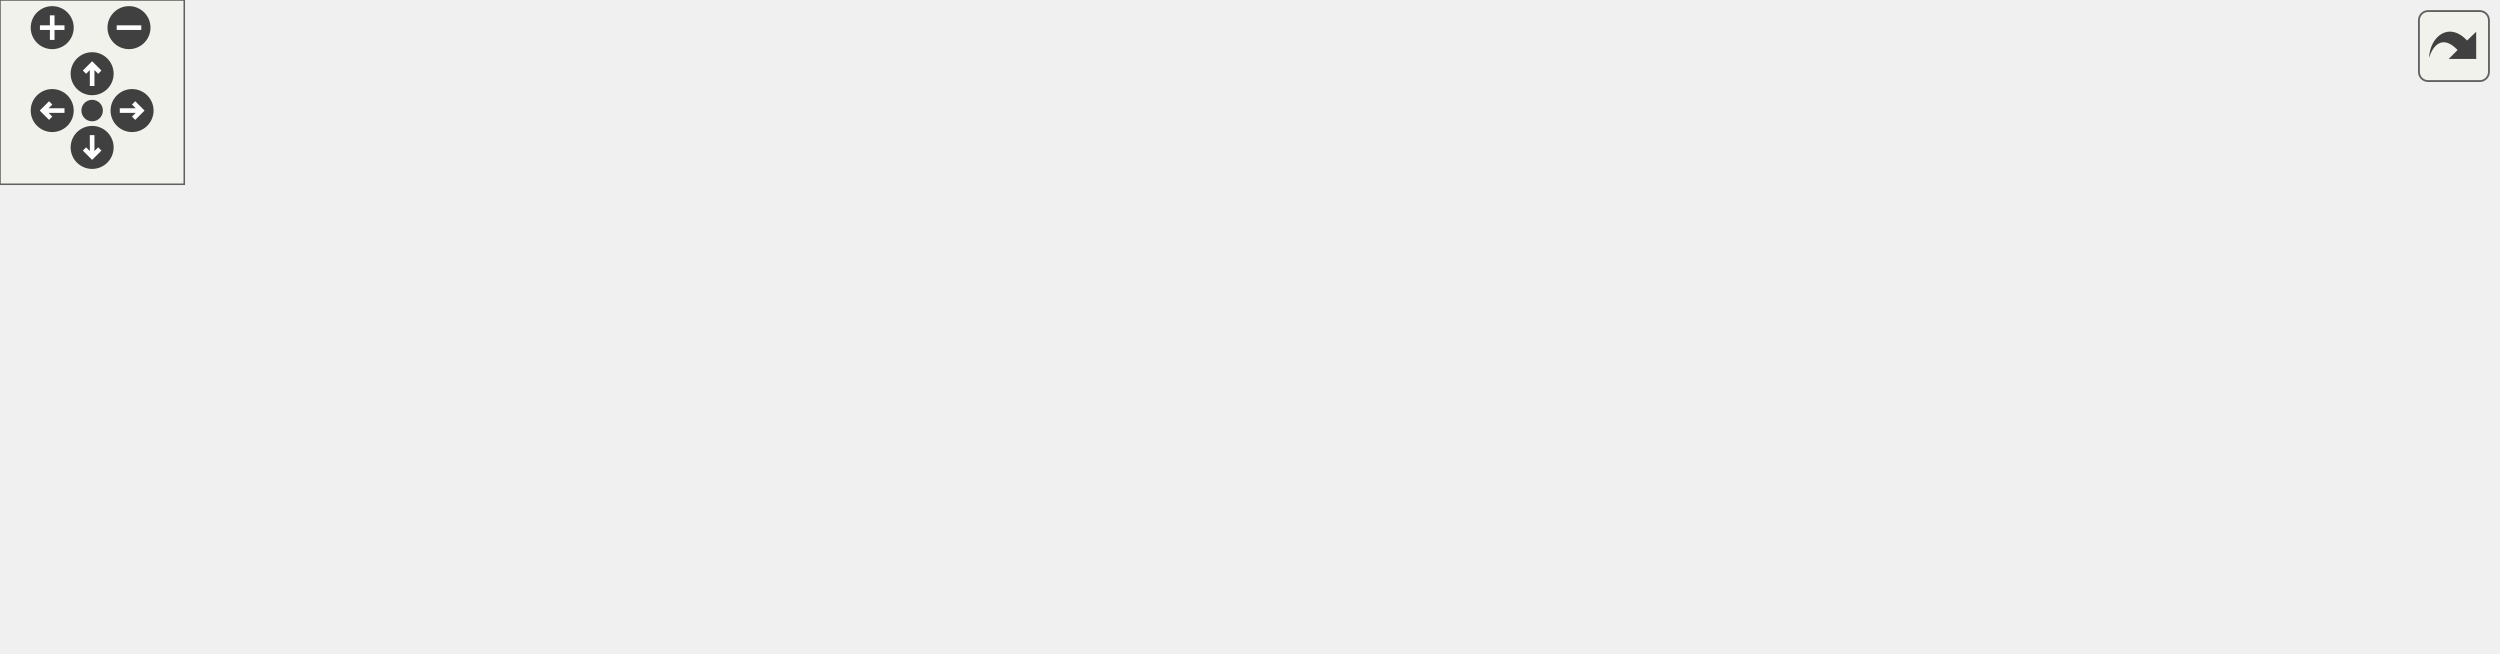
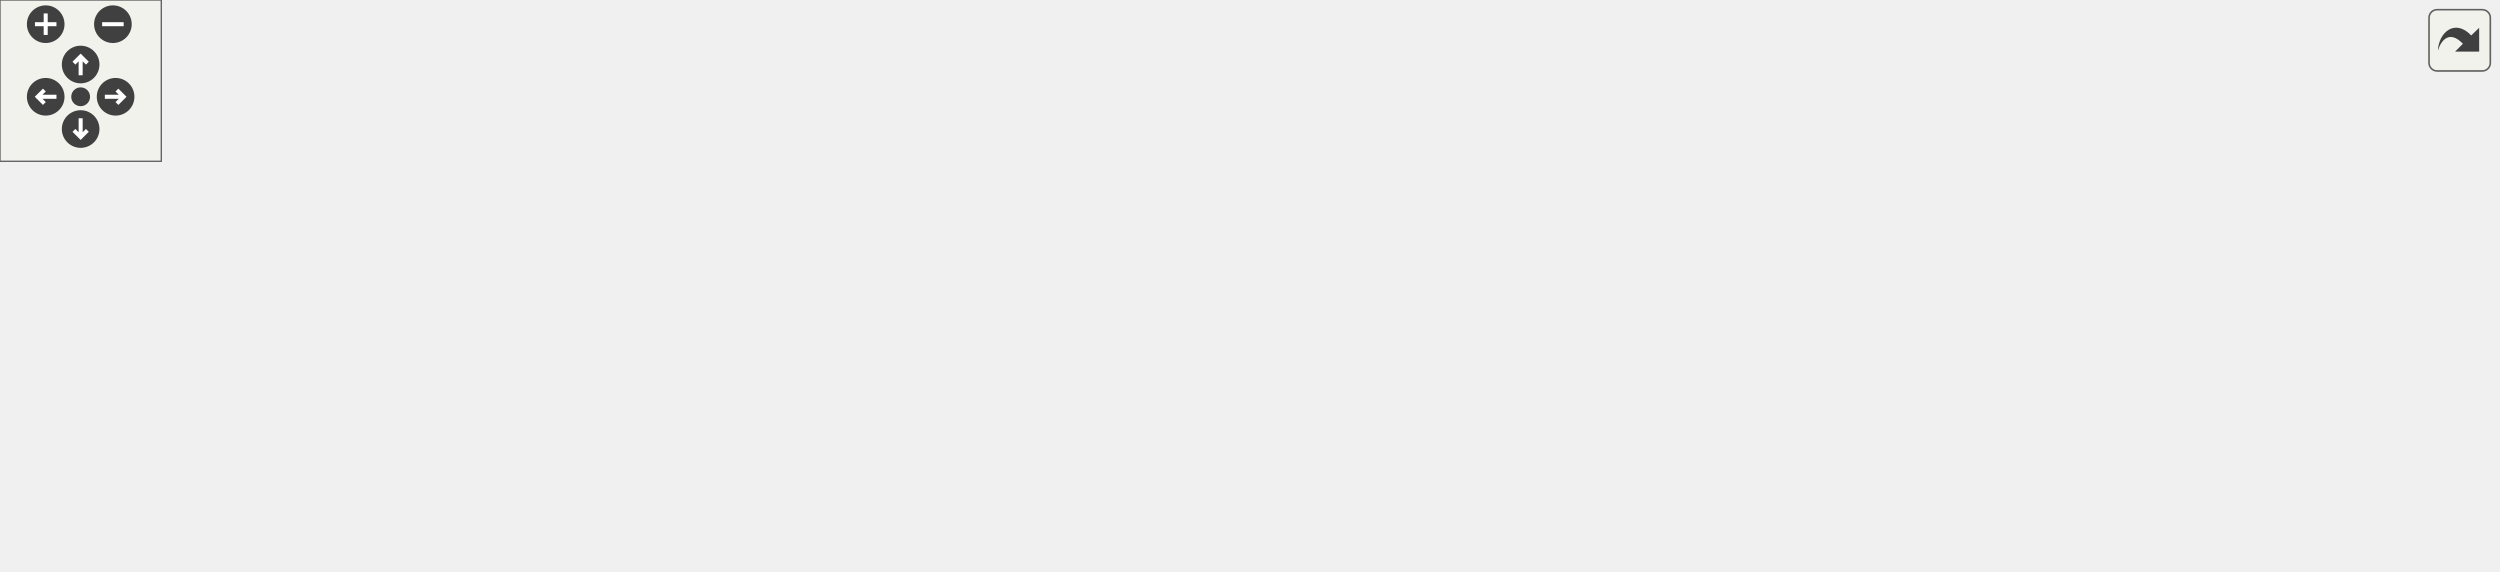
<svg xmlns="http://www.w3.org/2000/svg" xmlns:xlink="http://www.w3.org/1999/xlink" id="main" version="1.1" xml:space="preserve">
  <style type="text/css">
.edge:hover path { stroke: red; }
.edge:hover polygon { stroke: red; fill: red; }
</style>
  <defs>
    <circle id="rim" cx="0" cy="0" r="7" />
    <circle id="rim2" cx="0" cy="0" r="3.5" />
    <g id="zoomPlus">
      <use xlink:href="#rim" fill="#404040">
        <set attributeName="fill" to="#808080" begin="zoomplus.mouseover" end="zoomplus.mouseout" />
      </use>
      <path d="M-4,0h8M0,-4v8" fill="none" stroke="white" stroke-width="1.5" pointer-events="none" />
    </g>
    <g id="zoomMin">
      <use xlink:href="#rim" fill="#404040">
        <set attributeName="fill" to="#808080" begin="zoomminus.mouseover" end="zoomminus.mouseout" />
      </use>
      <path d="M-4,0h8" fill="none" stroke="white" stroke-width="1.5" pointer-events="none" />
    </g>
    <g id="dirArrow">
      <path fill="none" stroke="white" stroke-width="1.5" d="M0,-3.0v7 M-2.5,-0.5L0,-3.0L2.5,-0.5" />
    </g>
    <g id="resetDef">
      <use xlink:href="#rim2" fill="#404040">
        <set attributeName="fill" to="#808080" begin="reset.mouseover" end="reset.mouseout" />
      </use>
    </g>
  </defs>
  <svg id="graph" class="graph">
    <g id="viewport">
      <g id="node1" class="node">
        <polygon fill="#bfbfbf" stroke="#000000" points="0,-76.5 0,-95.5 180,-95.5 180,-76.5 0,-76.5" />
        <text text-anchor="middle" x="90" y="-83.5" font-family="Helvetica,sans-Serif" font-size="10.00" fill="#000000">Urho3D::Camera::GetFrustumSize</text>
      </g>
      <g id="node2" class="node">
        <g id="a_node2">
          <a xlink:href="class_urho3_d_1_1_camera.html#ab7e166e8cd5a482b25d4caf9792821eb" target="_top" xlink:title="Return frustum in view space. ">
            <polygon fill="none" stroke="#000000" points="216,-71 216,-101 390,-101 390,-71 216,-71" />
            <text text-anchor="start" x="224" y="-89" font-family="Helvetica,sans-Serif" font-size="10.00" fill="#000000">Urho3D::Camera::GetViewSpace</text>
            <text text-anchor="middle" x="303" y="-78" font-family="Helvetica,sans-Serif" font-size="10.00" fill="#000000">Frustum</text>
          </a>
        </g>
      </g>
      <g id="edge1" class="edge">
        <path fill="none" stroke="#191970" d="M180.022,-86C188.417,-86 196.952,-86 205.411,-86" />
        <polygon fill="#191970" stroke="#191970" points="205.678,-89.5 215.678,-86 205.678,-82.5 205.678,-89.5" />
      </g>
      <g id="node3" class="node">
        <g id="a_node3">
          <a xlink:href="class_urho3_d_1_1_camera.html#aa2ca83a0c0ffdede12922e6ed72b69b6" target="_top" xlink:title="Recalculate projection matrix. ">
            <polygon fill="none" stroke="#000000" points="625,-114.5 625,-133.5 813,-133.5 813,-114.5 625,-114.5" />
            <text text-anchor="middle" x="719" y="-121.5" font-family="Helvetica,sans-Serif" font-size="10.00" fill="#000000">Urho3D::Camera::UpdateProjection</text>
          </a>
        </g>
      </g>
      <g id="edge2" class="edge">
        <path fill="none" stroke="#191970" d="M327.31,-101.144C351.344,-115.158 389.686,-134.995 426,-143 509.824,-161.479 610.144,-147.427 668.992,-135.645" />
        <polygon fill="#191970" stroke="#191970" points="670.043,-139.002 679.131,-133.555 668.63,-132.147 670.043,-139.002" />
      </g>
      <g id="node4" class="node">
        <g id="a_node4">
          <a xlink:href="class_urho3_d_1_1_frustum.html#ae3bb6685c4a3500651952fe03e6442ae" target="_top" xlink:title="Define with projection parameters and a transform matrix. ">
-             <polygon fill="none" stroke="#000000" points="651,-19.5 651,-38.5 787,-38.5 787,-19.5 651,-19.5" />
-             <text text-anchor="middle" x="719" y="-26.5" font-family="Helvetica,sans-Serif" font-size="10.00" fill="#000000">Urho3D::Frustum::Define</text>
+             <polygon fill="none" stroke="#000000" points="651,-38.5 651,-57.5 787,-57.5 787,-38.5 651,-38.5" />
+             <text text-anchor="middle" x="719" y="-45.5" font-family="Helvetica,sans-Serif" font-size="10.00" fill="#000000">Urho3D::Frustum::Define</text>
          </a>
        </g>
      </g>
      <g id="edge3" class="edge">
-         <path fill="none" stroke="#191970" d="M390.313,-72.245C402.297,-70.435 414.448,-68.641 426,-67 498.731,-56.668 581.784,-46.003 640.849,-38.612" />
-         <polygon fill="#191970" stroke="#191970" points="641.363,-42.075 650.852,-37.363 640.495,-35.129 641.363,-42.075" />
+         <path fill="none" stroke="#191970" d="M390.226,-71.551C402.223,-69.849 414.401,-68.269 426,-67 498.57,-59.058 581.643,-54.056 640.755,-51.189" />
+         <polygon fill="#191970" stroke="#191970" points="640.945,-54.684 650.767,-50.713 640.612,-47.692 640.945,-54.684" />
      </g>
-       <g id="node5" class="node">
-         <g id="a_node5">
+       <g id="node6" class="node">
+         <g id="a_node6">
          <a xlink:href="class_urho3_d_1_1_camera.html#a24305d3e4346c9eb4f8f3c2e50c5323d" target="_top" xlink:title="Return near clip distance. If a custom projection matrix is in use, is calculated from it instead of ...">
            <polygon fill="none" stroke="#000000" points="426,-114.5 426,-133.5 589,-133.5 589,-114.5 426,-114.5" />
            <text text-anchor="middle" x="507.5" y="-121.5" font-family="Helvetica,sans-Serif" font-size="10.00" fill="#000000">Urho3D::Camera::GetNearClip</text>
          </a>
        </g>
      </g>
-       <g id="edge4" class="edge">
+       <g id="edge6" class="edge">
        <path fill="none" stroke="#191970" d="M383.824,-101.019C404.644,-104.888 426.706,-108.987 446.342,-112.636" />
        <polygon fill="#191970" stroke="#191970" points="445.899,-116.113 456.37,-114.499 447.178,-109.231 445.899,-116.113" />
      </g>
-       <g id="node6" class="node">
-         <g id="a_node6">
+       <g id="node7" class="node">
+         <g id="a_node7">
          <a xlink:href="class_urho3_d_1_1_camera.html#aca9722244be40c0db7c31f891b8cb1bb" target="_top" xlink:title="Return far clip distance. If a custom projection matrix is in use, is calculated from it instead of t...">
            <polygon fill="none" stroke="#000000" points="430.5,-76.5 430.5,-95.5 584.5,-95.5 584.5,-76.5 430.5,-76.5" />
            <text text-anchor="middle" x="507.5" y="-83.5" font-family="Helvetica,sans-Serif" font-size="10.00" fill="#000000">Urho3D::Camera::GetFarClip</text>
          </a>
        </g>
      </g>
-       <g id="edge6" class="edge">
+       <g id="edge8" class="edge">
        <path fill="none" stroke="#191970" d="M390.023,-86C399.947,-86 410.067,-86 419.997,-86" />
        <polygon fill="#191970" stroke="#191970" points="420.261,-89.5 430.261,-86 420.261,-82.5 420.261,-89.5" />
      </g>
-       <g id="node7" class="node">
-         <g id="a_node7">
+       <g id="node8" class="node">
+         <g id="a_node8">
          <a xlink:href="class_urho3_d_1_1_frustum.html#aca09b9b4205607926beb618374834762" target="_top" xlink:title="Define with orthographic projection parameters and a transform matrix. ">
            <polygon fill="none" stroke="#000000" points="426,-.5 426,-19.5 589,-19.5 589,-.5 426,-.5" />
            <text text-anchor="middle" x="507.5" y="-7.5" font-family="Helvetica,sans-Serif" font-size="10.00" fill="#000000">Urho3D::Frustum::DefineOrtho</text>
          </a>
        </g>
      </g>
-       <g id="edge8" class="edge">
+       <g id="edge10" class="edge">
        <path fill="none" stroke="#191970" d="M335.748,-70.954C360.302,-59.969 394.889,-45.117 426,-34 437.611,-29.851 450.329,-25.853 462.194,-22.349" />
        <polygon fill="#191970" stroke="#191970" points="463.286,-25.676 471.916,-19.53 461.337,-18.953 463.286,-25.676" />
      </g>
+       <g id="node5" class="node">
+         <g id="a_node5">
+           <a xlink:href="_math_defs_8h.html#a8096c22c3716e172f685af2a5f5e26bb" target="_top" xlink:title="Return the larger of two values. ">
+             <polygon fill="none" stroke="#000000" points="849,-19.5 849,-38.5 929,-38.5 929,-19.5 849,-19.5" />
+             <text text-anchor="middle" x="889" y="-26.5" font-family="Helvetica,sans-Serif" font-size="10.00" fill="#000000">Urho3D::Max</text>
+           </a>
+         </g>
+       </g>
+       <g id="edge4" class="edge">
+         <path fill="none" stroke="#191970" d="M787.166,-40.382C804.291,-38.468 822.366,-36.447 838.458,-34.649" />
+         <polygon fill="#191970" stroke="#191970" points="839.166,-38.092 848.716,-33.502 838.389,-31.135 839.166,-38.092" />
+       </g>
      <g id="edge5" class="edge">
+         <path fill="none" stroke="#191970" d="M862.798,-38.757C850.051,-47.565 858.785,-57 889,-57 909.301,-57 919.904,-52.741 920.811,-47.275" />
+         <polygon fill="#191970" stroke="#191970" points="923.625,-45.184 915.202,-38.757 917.779,-49.034 923.625,-45.184" />
+       </g>
+       <g id="edge7" class="edge">
        <path fill="none" stroke="#191970" d="M589.271,-124C597.626,-124 606.192,-124 614.745,-124" />
        <polygon fill="#191970" stroke="#191970" points="614.765,-127.5 624.765,-124 614.765,-120.5 614.765,-127.5" />
      </g>
-       <g id="edge7" class="edge">
+       <g id="edge9" class="edge">
        <path fill="none" stroke="#191970" d="M560.597,-95.54C589.511,-100.735 625.474,-107.196 655.822,-112.649" />
        <polygon fill="#191970" stroke="#191970" points="655.419,-116.132 665.881,-114.456 656.657,-109.243 655.419,-116.132" />
      </g>
-       <g id="edge9" class="edge">
-         <path fill="none" stroke="#191970" d="M589.271,-17.346C606.117,-18.859 623.821,-20.45 640.546,-21.952" />
-         <polygon fill="#191970" stroke="#191970" points="640.544,-25.466 650.817,-22.875 641.17,-18.494 640.544,-25.466" />
+       <g id="edge12" class="edge">
+         <path fill="none" stroke="#191970" d="M560.597,-19.54C589.511,-24.735 625.474,-31.196 655.822,-36.649" />
+         <polygon fill="#191970" stroke="#191970" points="655.419,-40.133 665.881,-38.456 656.657,-33.243 655.419,-40.133" />
+       </g>
+       <g id="edge11" class="edge">
+         <path fill="none" stroke="#191970" d="M589.341,-14.076C665.04,-17.846 775.153,-23.33 838.679,-26.494" />
+         <polygon fill="#191970" stroke="#191970" points="838.68,-29.998 848.842,-27 839.028,-23.007 838.68,-29.998" />
      </g>
    </g>
  </svg>
  <g id="navigator" transform="translate(0 0)" fill="#404254">
    <rect fill="#f2f5e9" fill-opacity="0.5" stroke="#606060" stroke-width=".5" x="0" y="0" width="60" height="60" />
    <use id="zoomplus" xlink:href="#zoomPlus" x="17" y="9" />
    <use id="zoomminus" xlink:href="#zoomMin" x="42" y="9" />
    <use id="reset" xlink:href="#resetDef" x="30" y="36" />
    <g id="arrowUp" xlink:href="#dirArrow" transform="translate(30 24)">
      <use xlink:href="#rim" fill="#404040">
        <set attributeName="fill" to="#808080" begin="arrowUp.mouseover" end="arrowUp.mouseout" />
      </use>
      <path fill="none" stroke="white" stroke-width="1.5" d="M0,-3.0v7 M-2.5,-0.5L0,-3.0L2.5,-0.5" />
    </g>
    <g id="arrowRight" xlink:href="#dirArrow" transform="rotate(90) translate(36 -43)">
      <use xlink:href="#rim" fill="#404040">
        <set attributeName="fill" to="#808080" begin="arrowRight.mouseover" end="arrowRight.mouseout" />
      </use>
      <path fill="none" stroke="white" stroke-width="1.5" d="M0,-3.0v7 M-2.5,-0.5L0,-3.0L2.5,-0.5" />
    </g>
    <g id="arrowDown" xlink:href="#dirArrow" transform="rotate(180) translate(-30 -48)">
      <use xlink:href="#rim" fill="#404040">
        <set attributeName="fill" to="#808080" begin="arrowDown.mouseover" end="arrowDown.mouseout" />
      </use>
      <path fill="none" stroke="white" stroke-width="1.5" d="M0,-3.0v7 M-2.5,-0.5L0,-3.0L2.5,-0.5" />
    </g>
    <g id="arrowLeft" xlink:href="#dirArrow" transform="rotate(270) translate(-36 17)">
      <use xlink:href="#rim" fill="#404040">
        <set attributeName="fill" to="#808080" begin="arrowLeft.mouseover" end="arrowLeft.mouseout" />
      </use>
      <path fill="none" stroke="white" stroke-width="1.5" d="M0,-3.0v7 M-2.5,-0.5L0,-3.0L2.5,-0.5" />
    </g>
  </g>
  <svg viewBox="0 0 15 15" width="100%" height="30px" preserveAspectRatio="xMaxYMin meet">
    <g id="arrow_out" transform="scale(0.3 0.3)">
      <a xlink:href="class_urho3_d_1_1_camera_a2f9539871c9224f9482a3ac26e059351_cgraph_org.svg" target="_base">
        <rect id="button" ry="5" rx="5" y="6" x="6" height="38" width="38" fill="#f2f5e9" fill-opacity="0.5" stroke="#606060" stroke-width="1.0" />
        <path id="arrow" d="M 11.5,31.437 C 11.94,20.098 22.043,11.323 32.159,21.979 L 37.069,17.246 C 37.069,17.246 37.088,32 37.088,32 L 22.16,31.978 C 22.16,31.978 26.998,27.14 26.998,27.14 C 18.529,18.264 13.292,25.23 11.5,31.437 z" style="fill:#404040;" />
      </a>
    </g>
  </svg>
</svg>
